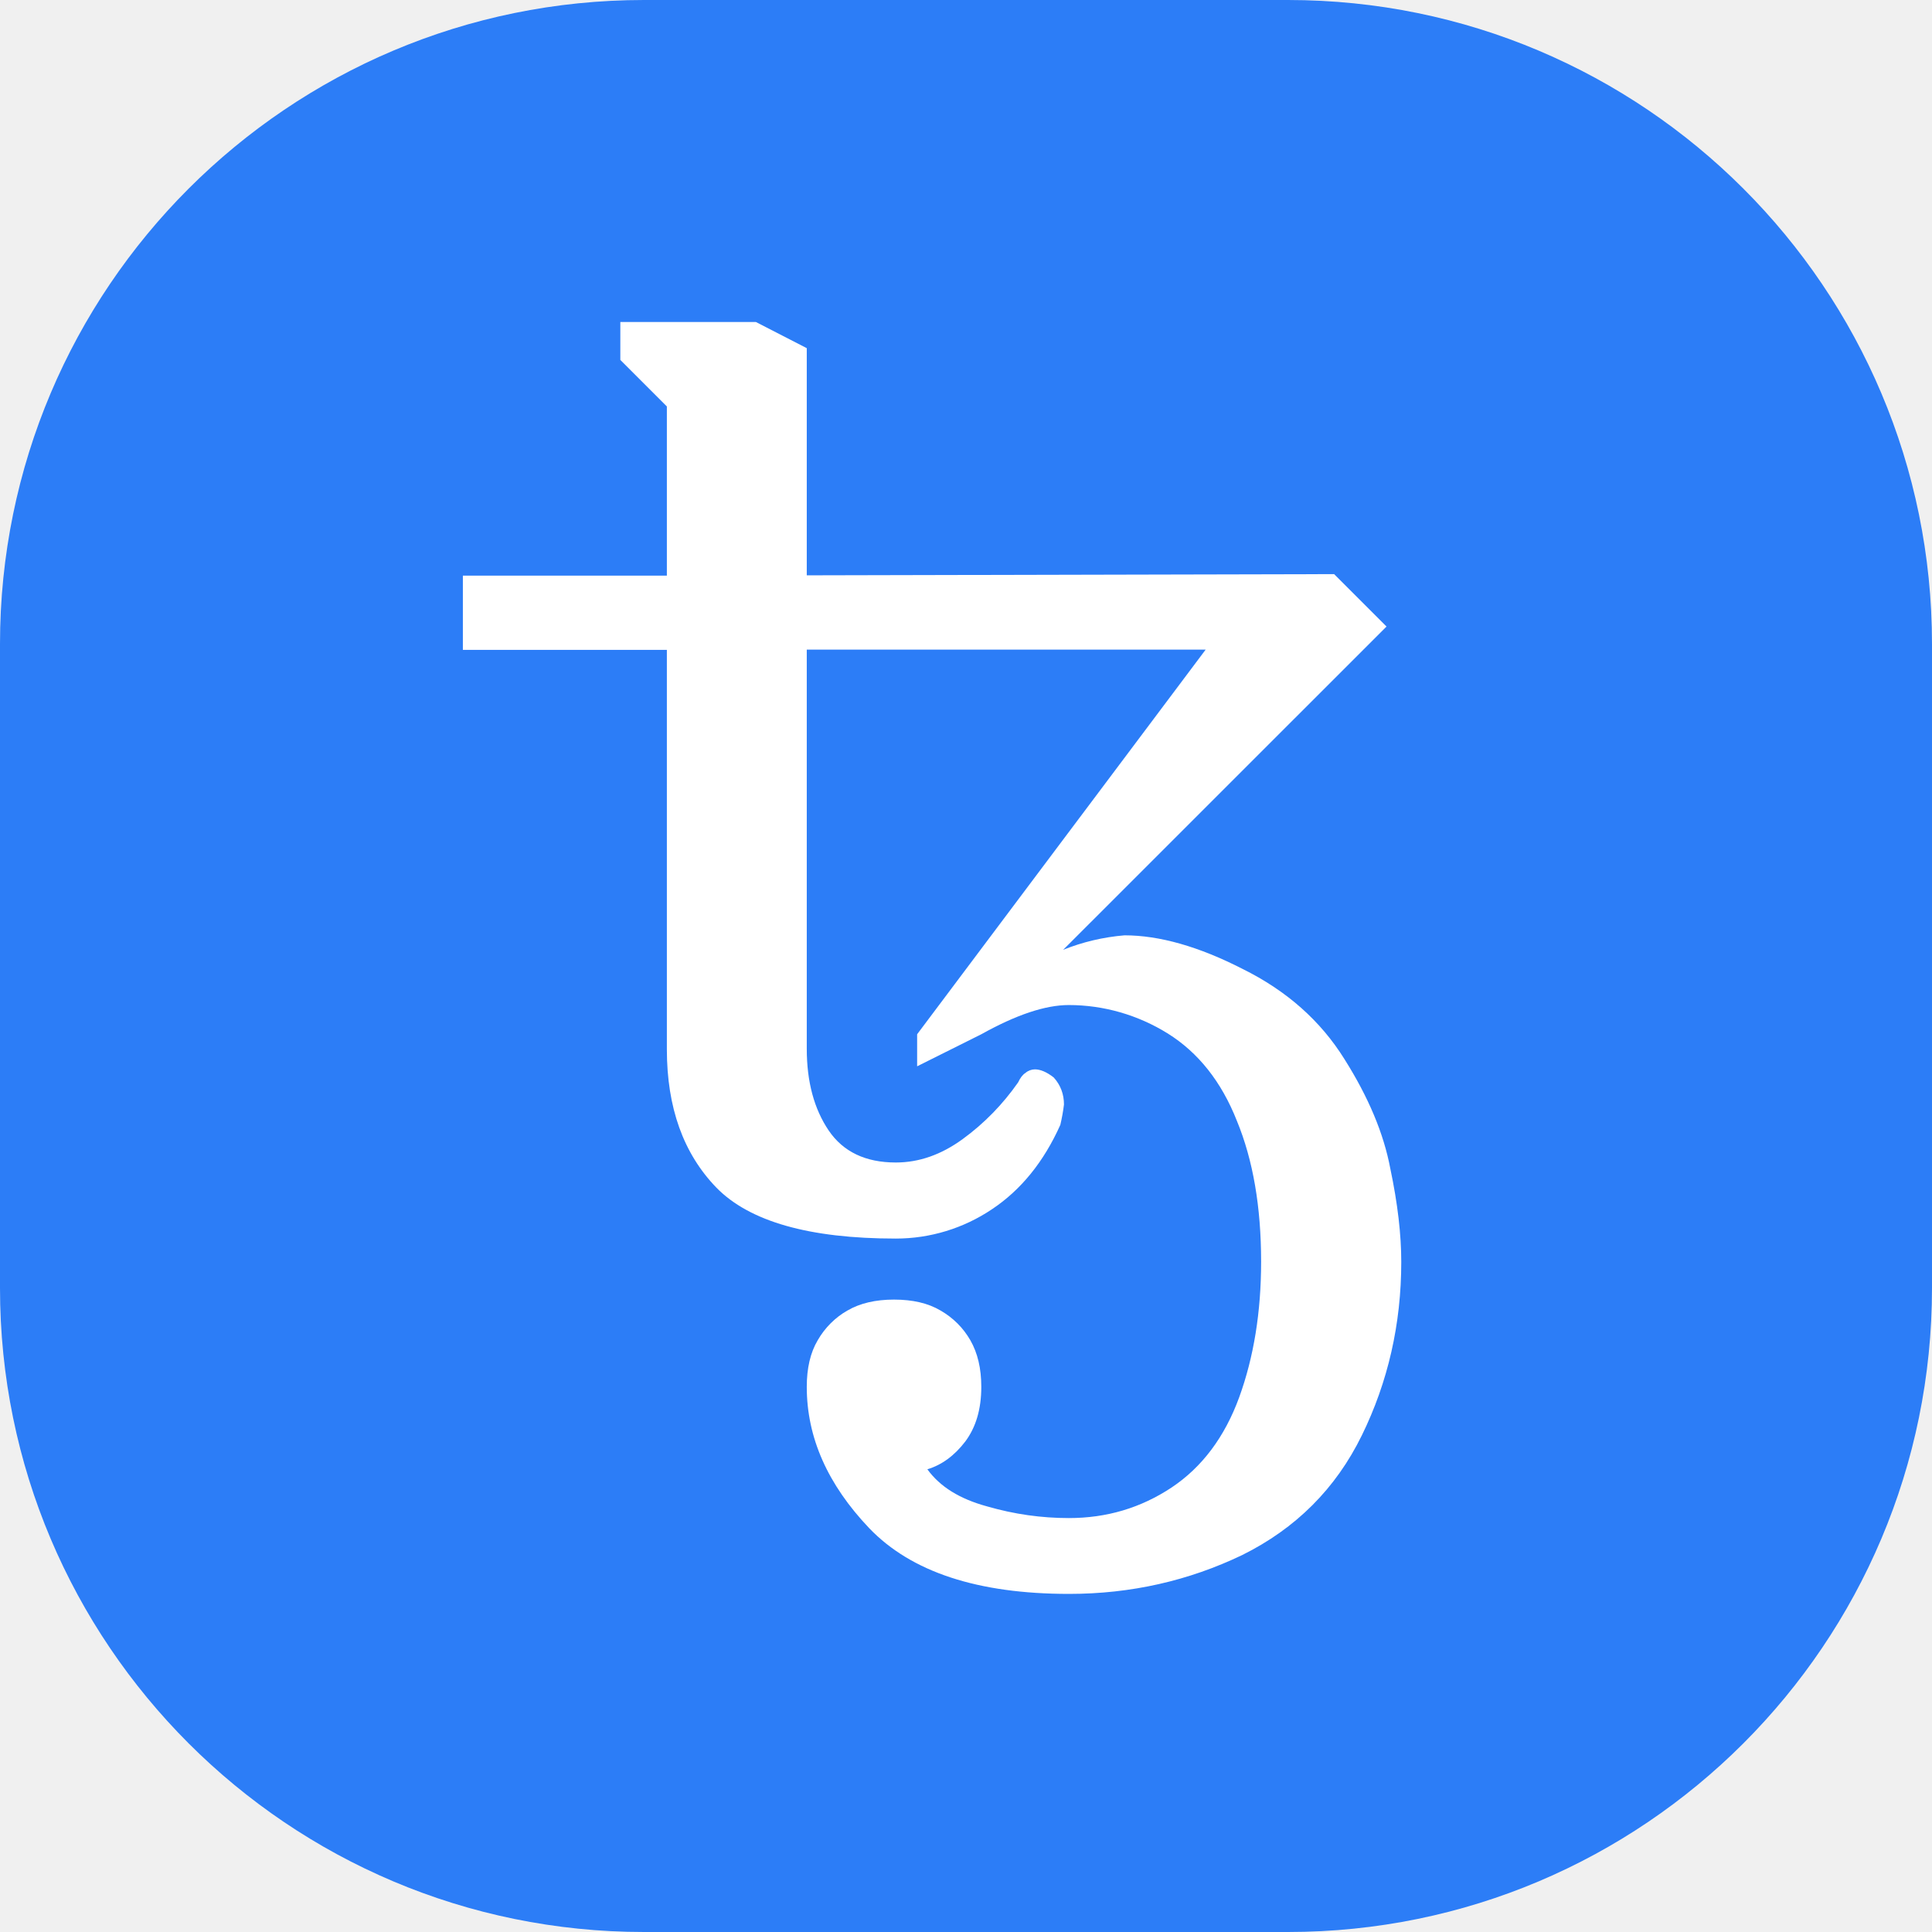
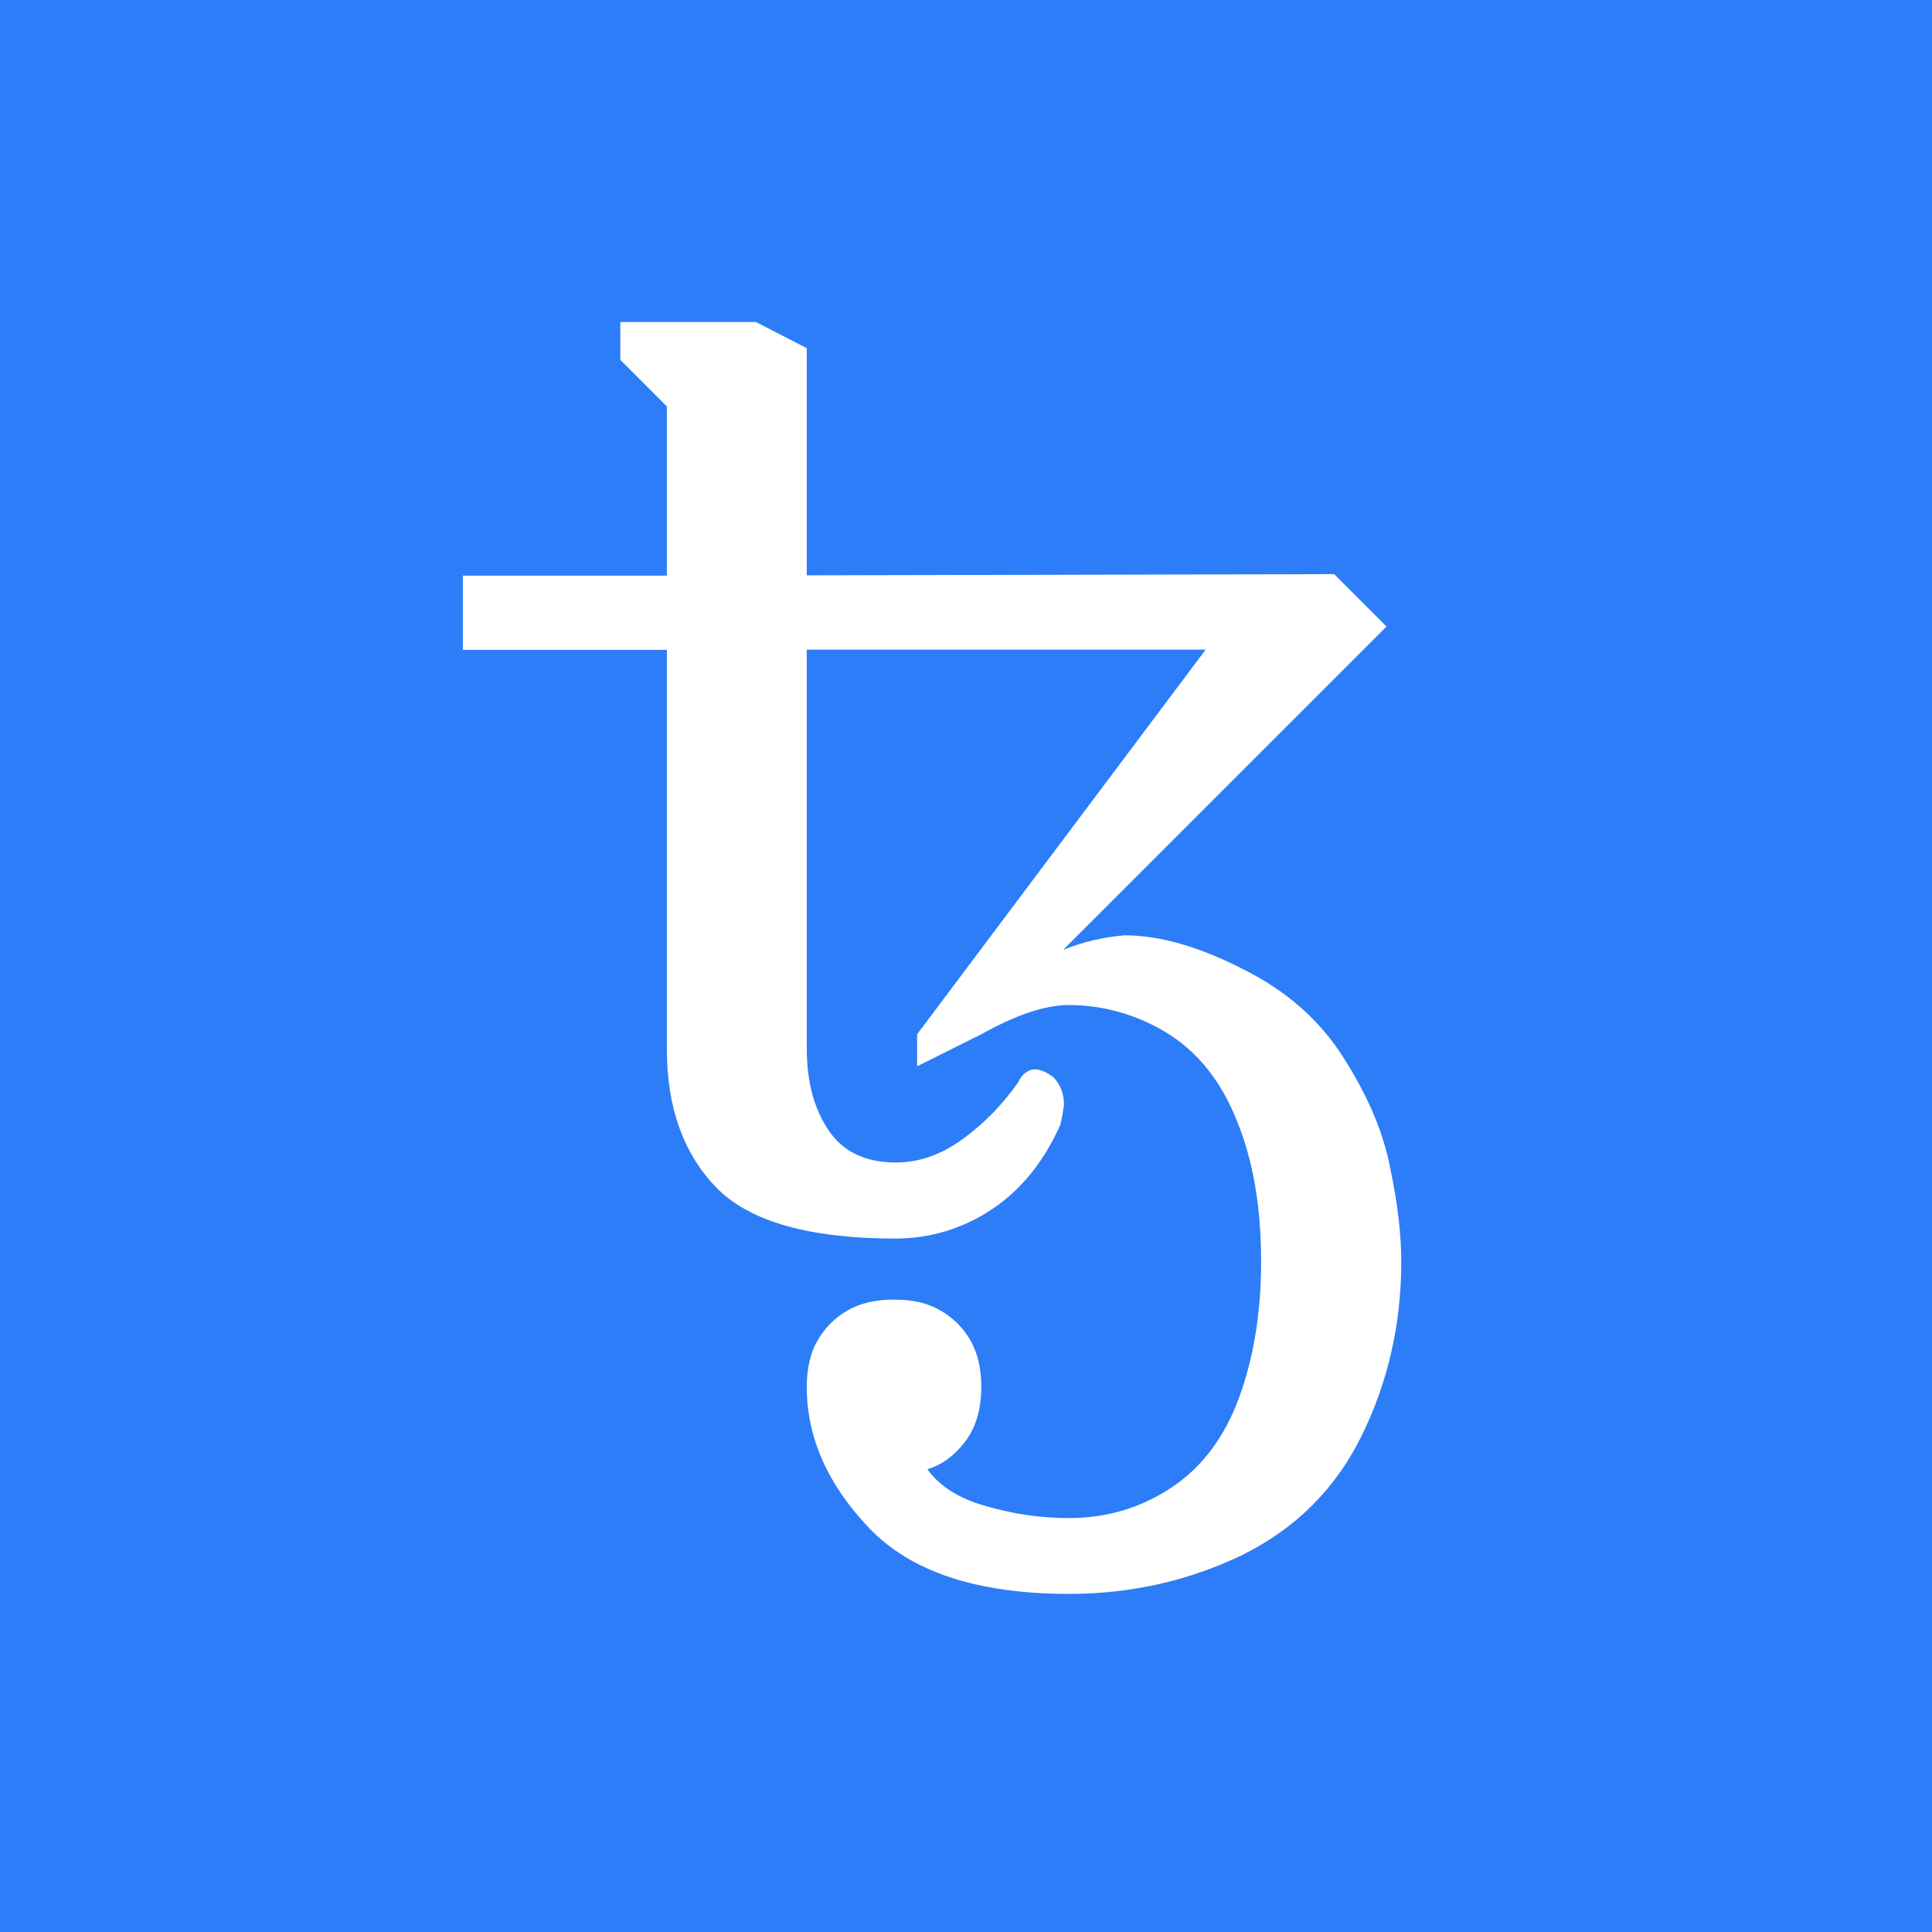
<svg xmlns="http://www.w3.org/2000/svg" viewBox="0 0 24 24" fill="none">
-   <path d="M0 8C0 3.582 3.582 0 8 0H16C20.418 0 24 3.582 24 8V16C24 20.418 20.418 24 16 24H8C3.582 24 0 20.418 0 16V8Z" fill="#2C7DF7" />
+   <rect width="24" height="24" fill="#2C7DF7" />
  <path d="M13.28 19.8C12.145 19.8 11.321 19.528 10.799 18.985C10.281 18.441 10.022 17.857 10.022 17.228C10.022 16.997 10.066 16.804 10.158 16.649C10.246 16.495 10.376 16.365 10.527 16.28C10.685 16.188 10.878 16.144 11.106 16.144C11.336 16.144 11.529 16.188 11.684 16.28C11.842 16.371 11.965 16.495 12.054 16.649C12.145 16.808 12.19 17 12.19 17.228C12.19 17.506 12.123 17.73 11.991 17.907C11.858 18.081 11.7 18.198 11.52 18.252C11.678 18.47 11.924 18.621 12.262 18.713C12.601 18.811 12.939 18.858 13.277 18.858C13.748 18.858 14.171 18.732 14.553 18.479C14.933 18.226 15.214 17.85 15.394 17.357C15.574 16.861 15.666 16.302 15.666 15.673C15.666 14.991 15.565 14.409 15.366 13.926C15.173 13.436 14.885 13.075 14.506 12.838C14.136 12.608 13.71 12.485 13.277 12.485C12.986 12.485 12.626 12.605 12.19 12.848L11.393 13.246V12.848L14.977 8.07H10.022V13.028C10.022 13.439 10.114 13.777 10.294 14.043C10.474 14.308 10.752 14.441 11.128 14.441C11.419 14.441 11.694 14.343 11.959 14.15C12.228 13.954 12.458 13.717 12.648 13.445C12.673 13.392 12.702 13.351 12.739 13.328C12.771 13.3 12.815 13.284 12.856 13.284C12.923 13.284 13.002 13.316 13.09 13.385C13.176 13.48 13.217 13.594 13.217 13.72C13.207 13.806 13.191 13.891 13.172 13.973C12.967 14.431 12.683 14.782 12.322 15.022C11.969 15.259 11.555 15.386 11.128 15.386C10.053 15.386 9.311 15.174 8.9 14.754C8.489 14.33 8.284 13.758 8.284 13.034V8.073H5.75V7.151H8.284V5.049L7.706 4.471V4H9.39L10.022 4.325V7.147L16.573 7.132L17.224 7.783L13.207 11.799C13.45 11.701 13.707 11.641 13.969 11.619C14.402 11.619 14.892 11.758 15.435 12.036C15.985 12.308 16.405 12.681 16.702 13.158C16.999 13.629 17.189 14.08 17.271 14.517C17.363 14.953 17.407 15.338 17.407 15.676C17.407 16.447 17.242 17.168 16.917 17.831C16.592 18.495 16.095 18.988 15.432 19.317C14.768 19.636 14.051 19.8 13.28 19.8Z" fill="white" />
</svg>
